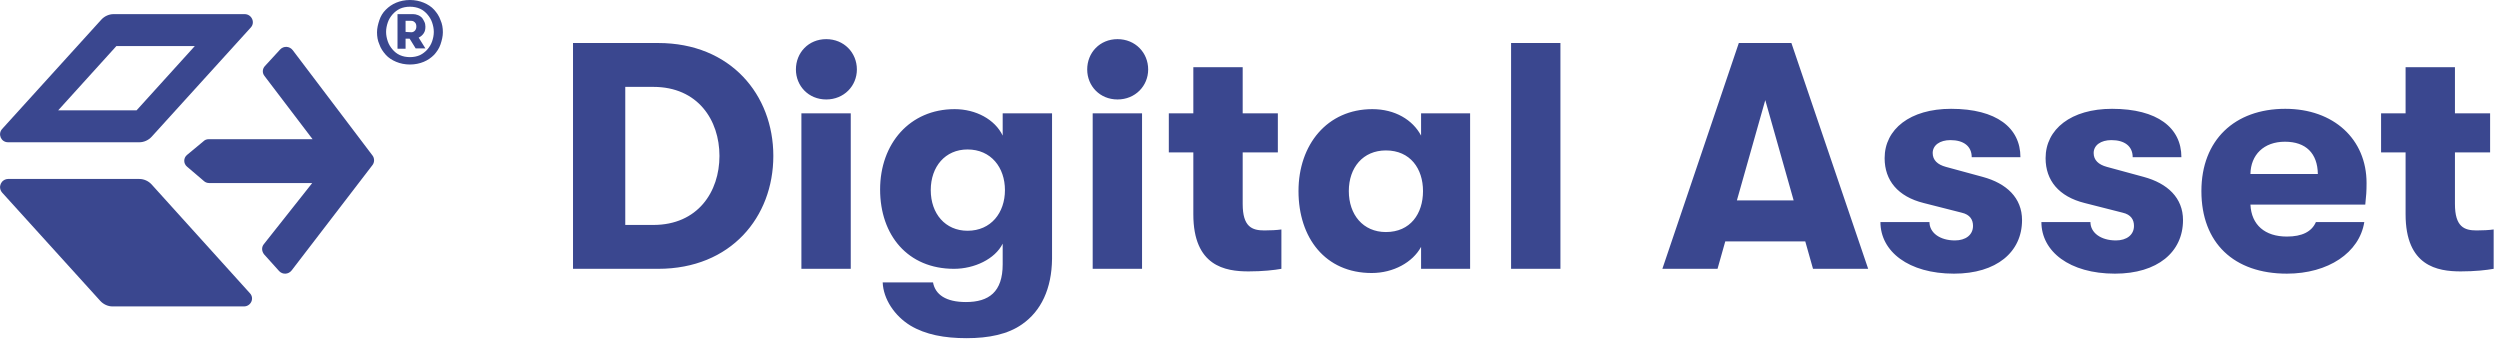
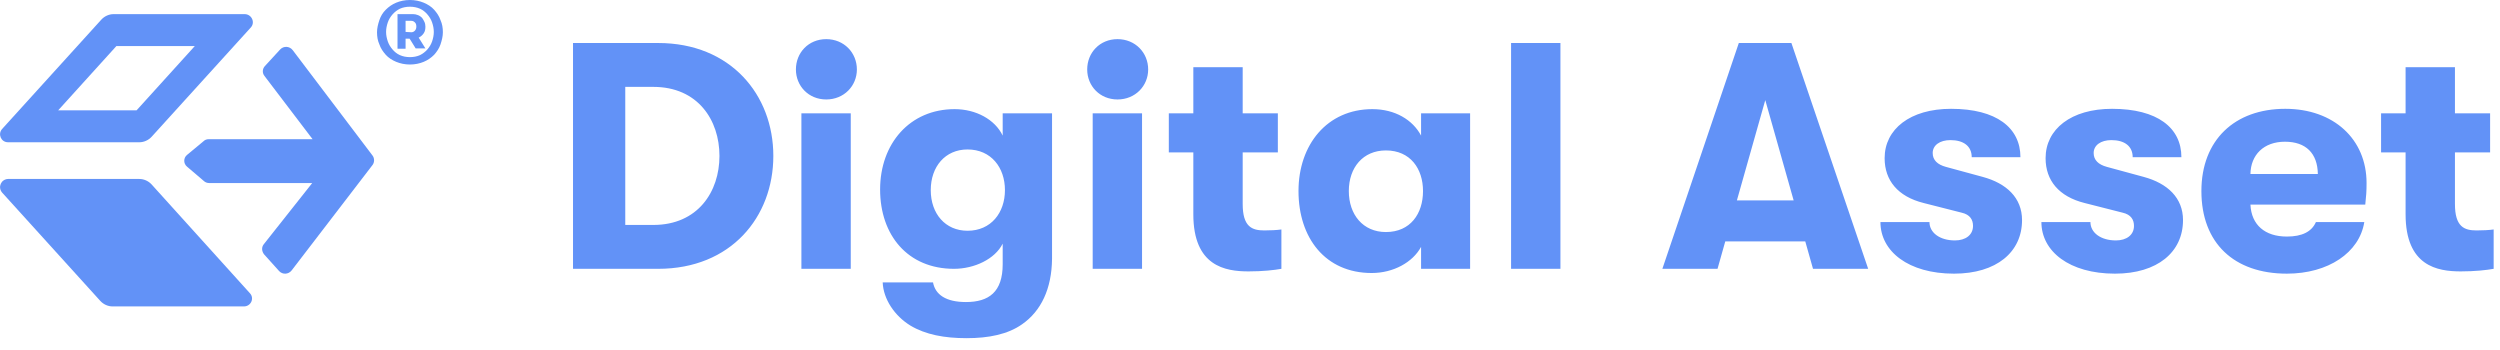
<svg xmlns="http://www.w3.org/2000/svg" width="186px" height="26px" viewBox="0 0 186 26" version="1.1">
  <g id="Page-1" stroke="none" stroke-width="1" fill="none" fill-rule="evenodd">
-     <g id="Redlines_NewVisuals" transform="translate(-467, -14195)" fill="#3A478F">
+     <g id="Redlines_NewVisuals" transform="translate(-467, -14195)" fill="#6292f7">
      <g id="Group-12" transform="translate(467, 14195)">
        <g id="Group-47">
          <path d="M42.632,3.2 L48.968,3.2 C54.368,3.2 57.536,7.064 57.536,11.6 C57.536,16.136 54.392,20 48.968,20 L42.632,20 L42.632,3.2 Z M48.608,16.736 C51.92,16.736 53.528,14.264 53.528,11.6 C53.528,8.936 51.92,6.464 48.608,6.464 L46.52,6.464 L46.52,16.736 L48.608,16.736 Z M61.472,7.4 C60.152,7.4 59.216,6.392 59.216,5.168 C59.216,3.92 60.152,2.912 61.472,2.912 C62.792,2.912 63.752,3.92 63.752,5.168 C63.752,6.392 62.792,7.4 61.472,7.4 Z M59.624,8.432 L63.296,8.432 L63.296,20 L59.624,20 L59.624,8.432 Z M71.912,25.16 C70.256,25.16 68.864,24.896 67.736,24.224 C66.56,23.504 65.72,22.256 65.672,21.008 L69.416,21.008 C69.584,21.92 70.376,22.472 71.864,22.472 C73.568,22.472 74.6,21.728 74.6,19.664 L74.6,18.128 C74.024,19.28 72.488,20 70.976,20 C67.544,20 65.48,17.504 65.48,14.096 C65.48,10.688 67.688,8.12 71.024,8.12 C72.608,8.12 74.024,8.888 74.6,10.088 L74.6,8.432 L78.272,8.432 L78.272,19.256 C78.248,21.488 77.456,23.144 76.04,24.128 C74.984,24.872 73.568,25.16 71.912,25.16 Z M71.984,17.168 C73.736,17.168 74.768,15.824 74.768,14.144 C74.768,12.464 73.736,11.12 71.984,11.12 C70.328,11.12 69.248,12.392 69.248,14.144 C69.248,15.896 70.328,17.168 71.984,17.168 Z M83.144,7.4 C81.824,7.4 80.888,6.392 80.888,5.168 C80.888,3.92 81.824,2.912 83.144,2.912 C84.464,2.912 85.424,3.92 85.424,5.168 C85.424,6.392 84.464,7.4 83.144,7.4 Z M81.296,8.432 L84.968,8.432 L84.968,20 L81.296,20 L81.296,8.432 Z M94.064,17.144 C94.52,17.144 95,17.12 95.336,17.072 L95.336,20 C94.808,20.096 93.944,20.192 92.888,20.192 C91.16,20.192 88.784,19.808 88.784,15.944 L88.784,11.336 L86.96,11.336 L86.96,8.432 L88.784,8.432 L88.784,5 L92.456,5 L92.456,8.432 L95.072,8.432 L95.072,11.336 L92.456,11.336 L92.456,15.176 C92.456,16.88 93.152,17.144 94.064,17.144 Z M102.056,20.312 C98.6,20.312 96.608,17.696 96.608,14.216 C96.608,10.76 98.744,8.12 102.104,8.12 C103.784,8.12 105.104,8.912 105.728,10.088 L105.728,8.432 L109.376,8.432 L109.376,20 L105.728,20 L105.728,18.368 C105.104,19.52 103.664,20.312 102.056,20.312 Z M103.112,17.264 C104.936,17.264 105.872,15.896 105.872,14.216 C105.872,12.56 104.936,11.192 103.112,11.192 C101.408,11.192 100.352,12.464 100.352,14.216 C100.352,15.968 101.408,17.264 103.112,17.264 Z M112.424,3.2 L116.096,3.2 L116.096,20 L112.424,20 L112.424,3.2 Z M134.312,17.96 L128.36,17.96 L127.784,20 L123.68,20 L129.368,3.2 L133.28,3.2 L138.992,20 L134.888,20 L134.312,17.96 Z M133.448,14.912 L131.336,7.448 L129.224,14.912 L133.448,14.912 Z M145.376,20.36 C141.992,20.36 139.904,18.704 139.904,16.52 L143.552,16.52 C143.552,17.312 144.32,17.888 145.448,17.888 C146.24,17.888 146.792,17.48 146.792,16.808 C146.792,16.352 146.576,15.968 145.952,15.824 L143.12,15.104 C141.2,14.624 140.216,13.424 140.216,11.768 C140.216,9.608 142.112,8.096 145.16,8.096 C148.544,8.096 150.32,9.512 150.32,11.696 L146.696,11.696 C146.696,10.88 146.096,10.424 145.112,10.424 C144.32,10.424 143.792,10.808 143.792,11.384 C143.792,11.912 144.152,12.248 144.776,12.416 L147.512,13.16 C149.288,13.64 150.44,14.72 150.44,16.376 C150.44,18.752 148.544,20.36 145.376,20.36 Z M157.352,20.36 C153.968,20.36 151.88,18.704 151.88,16.52 L155.528,16.52 C155.528,17.312 156.296,17.888 157.424,17.888 C158.216,17.888 158.768,17.48 158.768,16.808 C158.768,16.352 158.552,15.968 157.928,15.824 L155.096,15.104 C153.176,14.624 152.192,13.424 152.192,11.768 C152.192,9.608 154.088,8.096 157.136,8.096 C160.52,8.096 162.296,9.512 162.296,11.696 L158.672,11.696 C158.672,10.88 158.072,10.424 157.088,10.424 C156.296,10.424 155.768,10.808 155.768,11.384 C155.768,11.912 156.128,12.248 156.752,12.416 L159.488,13.16 C161.264,13.64 162.416,14.72 162.416,16.376 C162.416,18.752 160.52,20.36 157.352,20.36 Z M176.072,13.616 C176.072,14.24 176.048,14.552 175.976,15.224 L167.432,15.224 C167.504,16.736 168.512,17.6 170.144,17.6 C171.272,17.6 171.992,17.24 172.304,16.52 L175.904,16.52 C175.544,18.8 173.216,20.36 170.144,20.36 C166.208,20.36 163.784,18.08 163.784,14.216 C163.784,10.424 166.256,8.096 170.024,8.096 C173.624,8.096 176.072,10.352 176.072,13.616 Z M172.448,12.944 C172.424,11.408 171.56,10.544 170,10.544 C168.416,10.544 167.456,11.528 167.432,12.944 L172.448,12.944 Z M184.256,17.144 C184.712,17.144 185.192,17.12 185.528,17.072 L185.528,20 C185,20.096 184.136,20.192 183.08,20.192 C181.352,20.192 178.976,19.808 178.976,15.944 L178.976,11.336 L177.152,11.336 L177.152,8.432 L178.976,8.432 L178.976,5 L182.648,5 L182.648,8.432 L185.264,8.432 L185.264,11.336 L182.648,11.336 L182.648,15.176 C182.648,16.88 183.344,17.144 184.256,17.144 Z" id="Digital-Asset" />
          <g id="Digital_Asset_Symbol_White" fill-rule="nonzero">
            <g id="Group" transform="translate(0, 1)">
              <path d="M18.2,0.051 L8.452,0.051 C8.115,0.051 7.778,0.202 7.544,0.455 L0.156,8.598 C-0.181,8.977 0.078,9.584 0.596,9.584 L10.37,9.584 C10.707,9.584 11.044,9.432 11.278,9.179 L18.667,1.037 C19.004,0.657 18.719,0.051 18.2,0.051 Z M10.163,7.207 L4.33,7.207 L8.659,2.428 L14.493,2.428 L10.163,7.207 Z" id="Shape" />
              <path d="M0.156,13.326 L7.467,21.393 C7.7,21.646 8.037,21.798 8.374,21.798 L18.148,21.798 C18.667,21.798 18.952,21.191 18.589,20.811 L11.278,12.72 C11.044,12.467 10.707,12.315 10.37,12.315 L0.596,12.315 C0.078,12.34 -0.181,12.922 0.156,13.326 Z" id="Shape" />
              <path d="M20.844,2.68 L19.704,3.92 C19.522,4.122 19.496,4.425 19.678,4.653 L23.256,9.356 L15.53,9.356 C15.374,9.356 15.244,9.407 15.141,9.508 L13.922,10.52 C13.637,10.747 13.637,11.177 13.922,11.405 L15.167,12.467 C15.27,12.568 15.426,12.618 15.556,12.618 L23.23,12.618 L19.626,17.17 C19.444,17.398 19.47,17.701 19.652,17.929 L20.767,19.168 C21.026,19.446 21.467,19.421 21.7,19.117 L27.715,11.278 C27.87,11.076 27.87,10.772 27.715,10.57 L21.778,2.731 C21.544,2.428 21.104,2.402 20.844,2.68 Z" id="Shape" />
            </g>
            <g id="Layer_2" transform="translate(28, 0)">
              <g id="Layer_2_1_">
                <path d="M3.525,4.6 C3.825,4.475 4.075,4.3 4.3,4.075 C4.5,3.85 4.675,3.6 4.775,3.3 C4.875,3 4.95,2.7 4.95,2.4 C4.95,2.075 4.9,1.775 4.775,1.5 C4.675,1.2 4.5,0.95 4.3,0.725 C4.1,0.5 3.825,0.325 3.525,0.2 C3.225,0.075 2.875,0 2.5,0 C2.125,0 1.775,0.075 1.475,0.2 C1.175,0.325 0.925,0.5 0.7,0.725 C0.475,0.95 0.325,1.2 0.225,1.5 C0.125,1.8 0.05,2.1 0.05,2.4 C0.05,2.725 0.1,3.025 0.225,3.3 C0.325,3.6 0.5,3.85 0.7,4.075 C0.9,4.3 1.175,4.475 1.475,4.6 C1.775,4.725 2.125,4.8 2.5,4.8 C2.875,4.8 3.225,4.725 3.525,4.6 Z M1.75,4.1 C1.525,4 1.35,3.85 1.2,3.675 C1.05,3.5 0.925,3.3 0.85,3.075 C0.775,2.85 0.725,2.625 0.725,2.375 C0.725,2.125 0.775,1.9 0.85,1.675 C0.925,1.45 1.05,1.25 1.2,1.075 C1.35,0.9 1.55,0.75 1.75,0.65 C1.975,0.55 2.225,0.5 2.5,0.5 C2.775,0.5 3.025,0.55 3.25,0.65 C3.475,0.75 3.65,0.9 3.8,1.075 C3.95,1.25 4.075,1.45 4.15,1.675 C4.225,1.9 4.275,2.125 4.275,2.375 C4.275,2.625 4.225,2.85 4.15,3.075 C4.075,3.3 3.95,3.5 3.8,3.675 C3.65,3.85 3.45,4 3.25,4.1 C3.025,4.2 2.775,4.25 2.5,4.25 C2.225,4.25 1.975,4.2 1.75,4.1 Z M2.175,2.375 L2.175,1.55 L2.6,1.55 C2.725,1.55 2.8,1.6 2.875,1.675 C2.95,1.75 2.975,1.85 2.975,1.975 C2.975,2.1 2.95,2.175 2.875,2.275 C2.8,2.35 2.725,2.4 2.6,2.4 L2.175,2.375 Z M2.175,3.6 L2.175,2.875 L2.475,2.875 L2.925,3.6 L3.65,3.6 L3.15,2.8 C3.3,2.725 3.425,2.625 3.525,2.475 C3.625,2.325 3.65,2.175 3.65,1.975 C3.65,1.85 3.625,1.725 3.575,1.625 C3.525,1.525 3.475,1.425 3.4,1.325 C3.325,1.25 3.225,1.175 3.1,1.125 C2.975,1.075 2.85,1.05 2.725,1.05 L1.575,1.05 L1.575,3.625 L2.175,3.625 L2.175,3.6 Z" id="Shape" />
              </g>
            </g>
          </g>
        </g>
      </g>
    </g>
  </g>
</svg>
